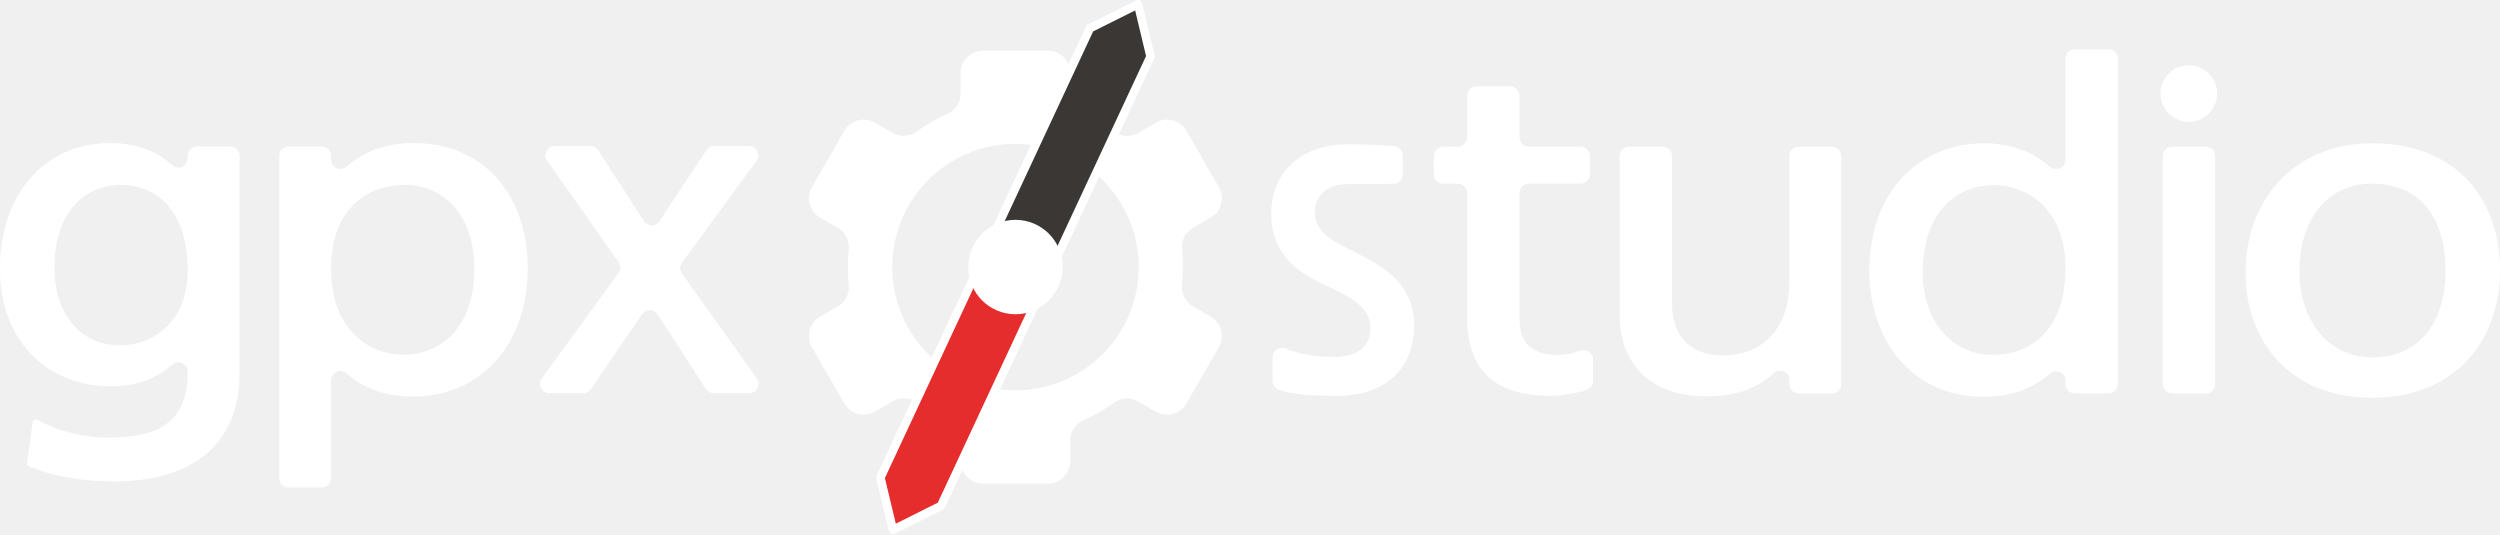
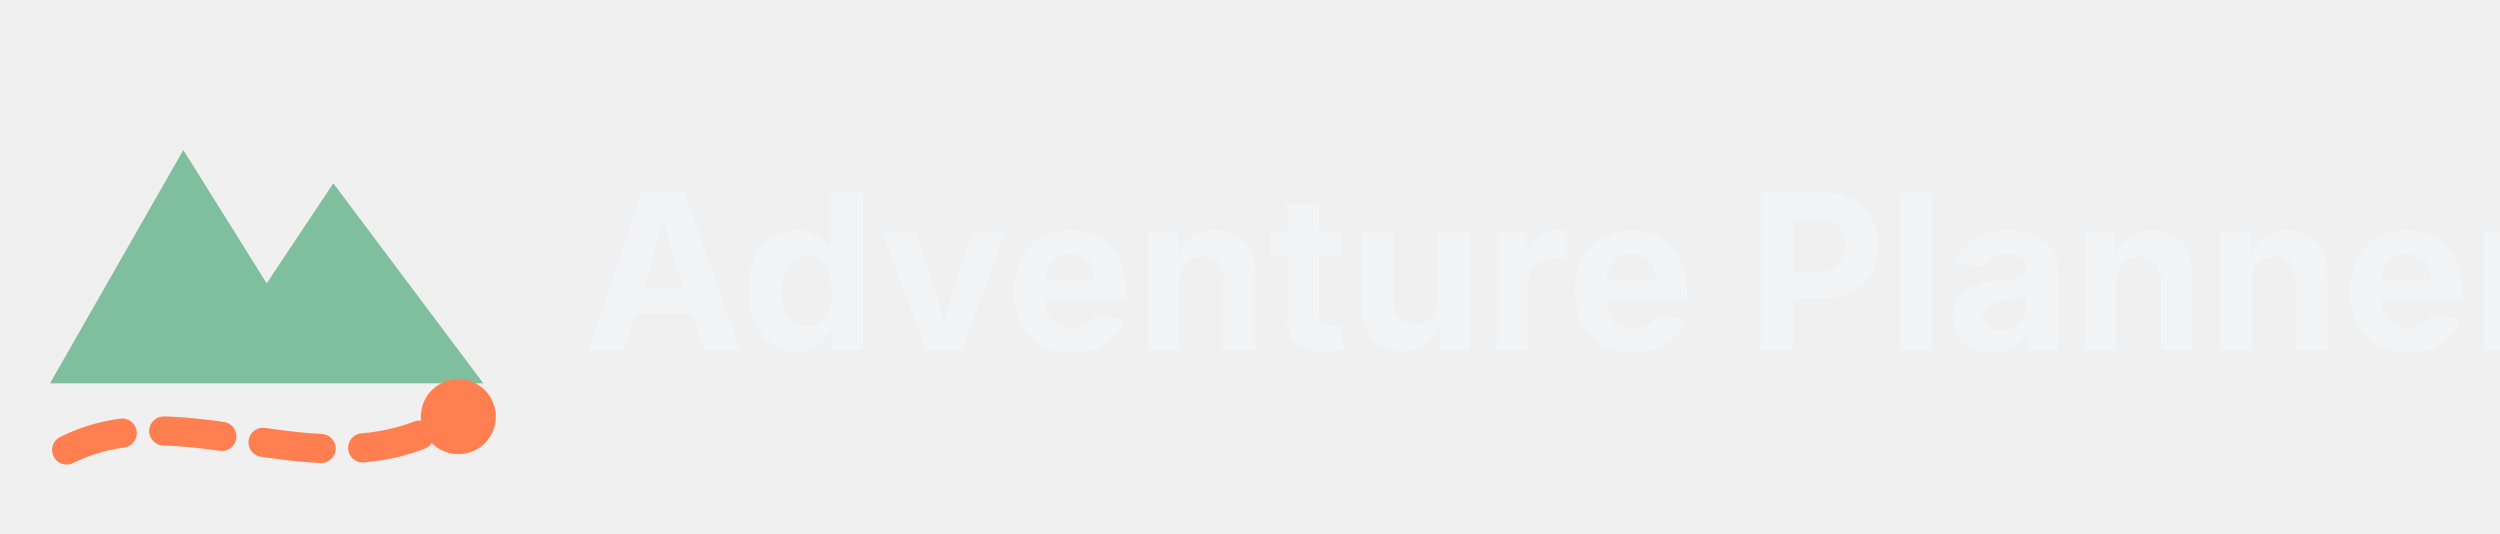
- <svg xmlns="http://www.w3.org/2000/svg" version="1.1" id="svg2" width="1178.61" height="251.793" viewBox="0 0 1178.61 251.793">
-   <defs id="defs6">
-     <clipPath clipPathUnits="userSpaceOnUse" id="clipPath18">
-       <path d="M 0,1260 H 1200 V 0 H 0 Z" id="path16" />
-     </clipPath>
-     <clipPath clipPathUnits="userSpaceOnUse" id="clipPath64">
-       <path d="M 418.129,207.977 H 632.177 V 422.024 H 418.129 Z" id="path62" />
-     </clipPath>
-   </defs>
-   <g id="g8" transform="matrix(1.333333,0,0,-1.333333,-221.3617,545.7933)">
-     <g id="g12">
-       <g id="g14" clip-path="url(#clipPath18)">
-         <g id="g22" transform="translate(232.4053,313.6836)">
-           <path d="m 0,0 c 0,22.193 -11.968,30.28 -23.375,30.28 -14.959,0 -23.749,-11.871 -23.749,-29.075 0,-19.269 11.594,-27.699 23.001,-27.699 C -12.155,-26.494 0,-17.893 0,0 m 15.006,43.871 c 1.833,0 3.32,-1.486 3.32,-3.319 v -76.509 c 0,-28.387 -20.196,-38.602 -44.319,-38.602 -10.021,0 -21.107,1.47 -30.145,5.366 -0.433,0.186 -0.709,0.618 -0.709,1.089 l 2,14.243 c 0,0.884 0.936,1.458 1.718,1.043 7.85,-4.171 16.044,-6.257 25.266,-6.257 17.391,0 27.863,5.398 27.863,23.291 0,2.866 -3.378,4.372 -5.524,2.471 -5.548,-4.914 -12.87,-7.633 -21.965,-7.633 -19.822,0 -38.895,13.763 -38.895,41.806 0,25.29 15.147,44.215 38.895,44.215 9.531,0 16.72,-2.931 21.964,-7.817 C -3.429,35.305 0,36.87 0,39.734 v 0.818 c 0,1.833 1.486,3.319 3.319,3.319 z" style="fill:#ffffff;fill-opacity:1;fill-rule:nonzero;stroke:none" id="path24" />
-         </g>
-         <g id="g26" transform="translate(333.7568,314.3721)">
-           <path d="m 0,0 c 0,18.581 -10.659,29.592 -24.497,29.592 -12.341,0 -26.179,-7.399 -26.179,-29.764 0,-22.021 14.025,-30.279 25.432,-30.279 C -11.033,-30.451 0,-19.957 0,0 m -50.676,38.597 c 0,-2.851 3.367,-4.388 5.499,-2.495 5.86,5.202 13.751,8.285 23.673,8.285 25.431,0 40.391,-19.097 40.391,-44.215 0,-25.979 -15.708,-45.419 -40.765,-45.419 -9.372,0 -17.28,2.888 -23.33,8.231 -2.121,1.873 -5.468,0.301 -5.468,-2.528 V -74.1 c 0,-1.833 -1.486,-3.319 -3.32,-3.319 h -11.686 c -1.834,0 -3.319,1.486 -3.319,3.319 V 39.863 c 0,1.833 1.485,3.32 3.319,3.32 h 11.686 c 1.834,0 3.32,-1.487 3.32,-3.32 z" style="fill:#ffffff;fill-opacity:1;fill-rule:nonzero;stroke:none" id="path28" />
-         </g>
-         <g id="g30" transform="translate(430.8999,270.3291)">
-           <path d="m 0,0 h -12.5 c -1.125,0 -2.173,0.569 -2.785,1.513 l -17.064,26.305 c -1.289,1.989 -4.187,2.024 -5.525,0.068 L -55.951,1.445 C -56.569,0.541 -57.595,0 -58.691,0 h -11.917 c -2.715,0 -4.282,3.08 -2.683,5.274 l 27.106,37.191 c 0.837,1.148 0.85,2.703 0.031,3.866 l -25.24,35.835 c -1.549,2.199 0.024,5.231 2.714,5.231 h 12.548 c 1.128,0 2.18,-0.574 2.791,-1.523 l 16.089,-24.996 c 1.297,-2.015 4.236,-2.033 5.559,-0.035 l 16.591,25.067 c 0.615,0.929 1.655,1.487 2.769,1.487 H -0.09 c 2.717,0 4.283,-3.086 2.678,-5.28 l -26.32,-35.965 c -0.846,-1.156 -0.855,-2.725 -0.022,-3.89 L 2.7,5.249 C 4.271,3.053 2.7,0 0,0" style="fill:#ffffff;fill-opacity:1;fill-rule:nonzero;stroke:none" id="path32" />
-         </g>
-         <g id="g34" transform="translate(661.999,347.6797)">
-           <path d="m 0,0 c 0,-1.817 -1.458,-3.296 -3.274,-3.319 -4.091,-0.051 -11.165,-0.128 -16.198,-0.128 -7.328,0 -11.601,-4.129 -11.601,-9.979 0,-7.742 7.785,-10.839 15.877,-14.968 9.923,-4.989 19.235,-11.354 19.235,-24.946 0,-15.828 -10.686,-24.946 -27.174,-24.946 -8.079,0 -15.698,0.307 -20.764,2.185 -1.293,0.48 -2.136,1.729 -2.136,3.108 v 8.33 c 0,2.352 2.387,3.978 4.558,3.074 5.266,-2.193 11.511,-2.933 17.579,-2.933 8.243,0 12.518,4.128 12.518,9.978 0,7.914 -7.176,11.183 -16.946,15.828 -8.855,4.129 -18.167,10.666 -18.167,24.774 0,15.828 12.06,24.602 26.716,24.602 7.286,0 10.416,-0.256 16.672,-0.664 C -1.36,9.883 0,8.433 0,6.684 Z" style="fill:#ffffff;fill-opacity:1;fill-rule:nonzero;stroke:none" id="path36" />
-         </g>
-         <g id="g38" transform="translate(703.2998,296.4043)">
-           <path d="m 0,0 c 0,-8.258 4.488,-12.559 13.09,-12.559 2.787,0 5.79,0.531 8.472,1.51 2.156,0.786 4.43,-0.83 4.43,-3.124 v -7.54 c 0,-1.396 -0.868,-2.652 -2.183,-3.123 -4.047,-1.45 -9.36,-2.175 -12.963,-2.175 -20.383,0 -29.359,9.979 -29.359,27.355 v 44.337 c 0,1.833 -1.486,3.319 -3.319,3.319 h -5.134 c -1.833,0 -3.319,1.486 -3.319,3.319 v 6.437 c 0,1.833 1.486,3.319 3.319,3.319 h 5.134 c 1.833,0 3.319,1.487 3.319,3.32 v 14.694 c 0,1.833 1.487,3.319 3.32,3.319 H -3.319 C -1.486,82.408 0,80.922 0,79.089 V 64.395 c 0,-1.833 1.486,-3.32 3.319,-3.32 h 18.232 c 1.833,0 3.319,-1.486 3.319,-3.319 V 51.319 C 24.87,49.486 23.384,48 21.551,48 H 3.319 C 1.486,48 0,46.514 0,44.681 Z" style="fill:#ffffff;fill-opacity:1;fill-rule:nonzero;stroke:none" id="path40" />
-         </g>
-         <g id="g42" transform="translate(817.0576,354.1602)">
-           <path d="m 0,0 v -80.587 c 0,-1.833 -1.486,-3.319 -3.319,-3.319 h -11.687 c -1.833,0 -3.319,1.486 -3.319,3.319 v 1.384 c 0,2.956 -3.523,4.385 -5.664,2.348 -5.663,-5.389 -13.782,-8.083 -23.882,-8.083 -18.699,0 -30.48,10.667 -30.48,28.731 V 0 c 0,1.833 1.487,3.319 3.32,3.319 h 11.873 c 1.833,0 3.319,-1.486 3.319,-3.319 v -52.078 c 0,-12.215 7.107,-18.409 17.952,-18.409 14.025,0 23.562,9.291 23.562,26.323 V 0 c 0,1.833 1.486,3.319 3.319,3.319 H -3.319 C -1.486,3.319 0,1.833 0,0" style="fill:#ffffff;fill-opacity:1;fill-rule:nonzero;stroke:none" id="path44" />
-         </g>
-         <g id="g46" transform="translate(896.3457,314.4687)">
-           <path d="m 0,0 c 0,22.021 -14.586,29.42 -25.245,29.42 -13.838,0 -25.244,-10.151 -25.244,-30.796 0,-17.549 10.658,-29.247 24.683,-29.247 C -12.716,-30.623 0,-22.193 0,0 M 18.513,74.101 V -40.896 c 0,-1.833 -1.487,-3.319 -3.32,-3.319 H 3.319 C 1.486,-44.215 0,-42.729 0,-40.896 v 1.19 c 0,2.843 -3.357,4.391 -5.486,2.509 -5.883,-5.202 -13.665,-8.222 -23.499,-8.222 -26.179,0 -40.391,21.161 -40.391,44.387 0,27.699 17.203,45.247 40.765,45.247 9.109,0 17.063,-2.996 23.154,-8.335 C -3.335,34.02 0,35.597 0,38.419 v 35.682 c 0,1.833 1.486,3.319 3.319,3.319 h 11.874 c 1.833,0 3.32,-1.486 3.32,-3.319" style="fill:#ffffff;fill-opacity:1;fill-rule:nonzero;stroke:none" id="path48" />
-         </g>
-         <g id="g50" transform="translate(949.9541,376.2646)">
-           <path d="m 0,0 c 0,-5.523 -4.478,-10 -10,-10 -5.523,0 -10,4.477 -10,10 0,5.522 4.477,10 10,10 C -4.478,10 0,5.522 0,0 m -15.883,-18.785 h 11.874 c 1.833,0 3.32,-1.486 3.32,-3.319 v -80.587 c 0,-1.833 -1.487,-3.32 -3.32,-3.32 h -11.874 c -1.833,0 -3.319,1.487 -3.319,3.32 v 80.587 c 0,1.833 1.486,3.319 3.319,3.319" style="fill:#ffffff;fill-opacity:1;fill-rule:nonzero;stroke:none" id="path52" />
-         </g>
-         <g id="g54" transform="translate(979.041,313.6084)">
-           <path d="m 0,0 c 0,-16.516 9.334,-30.623 25.762,-30.623 17.734,0 25.948,13.936 25.948,30.451 0,16.517 -7.094,30.968 -26.135,30.968 C 8.588,30.796 0,16.345 0,0 m -19.041,-0.516 c 0,25.634 17.361,45.591 44.803,45.591 29.869,0 45.176,-19.957 45.176,-44.903 0,-25.118 -16.054,-45.075 -45.176,-45.075 -28.935,0 -44.803,19.785 -44.803,44.387" style="fill:#ffffff;fill-opacity:1;fill-rule:nonzero;stroke:none" id="path56" />
-         </g>
-       </g>
-     </g>
-     <g id="g58">
-       <g id="g60" clip-path="url(#clipPath64)">
-         <g id="g66" transform="translate(525.0752,358.501)">
-           <path d="m 0,0 c -24.068,0 -43.579,-19.511 -43.579,-43.579 0,-24.067 19.511,-43.578 43.579,-43.578 24.068,0 43.579,19.511 43.579,43.578 C 43.579,-19.511 24.068,0 0,0 m 58.863,-49.872 c -0.325,-3.089 1.209,-6.078 3.896,-7.631 l 6.286,-3.633 c 3.769,-2.177 5.06,-6.997 2.886,-10.767 L 60.44,-91.823 c -2.177,-3.776 -7.004,-5.069 -10.777,-2.888 l -6.265,3.62 c -2.69,1.555 -6.05,1.399 -8.559,-0.432 -3.365,-2.457 -7.001,-4.568 -10.852,-6.28 -2.833,-1.259 -4.645,-4.086 -4.645,-7.188 v -7.252 c 0,-4.356 -3.531,-7.887 -7.886,-7.887 h -22.971 c -4.355,0 -7.885,3.531 -7.885,7.886 v 7.253 c 0,3.102 -1.813,5.929 -4.645,7.188 -3.851,1.712 -7.487,3.823 -10.853,6.28 -2.509,1.831 -5.869,1.987 -8.559,0.432 l -6.277,-3.628 c -3.767,-2.177 -8.584,-0.885 -10.759,2.886 l -11.495,19.928 c -2.175,3.77 -0.885,8.592 2.883,10.768 l 6.287,3.634 c 2.688,1.553 4.222,4.542 3.896,7.631 -0.217,2.059 -0.329,4.148 -0.329,6.264 0,2.116 0.112,4.206 0.329,6.263 0.326,3.09 -1.208,6.079 -3.896,7.632 l -6.285,3.632 c -3.77,2.179 -5.061,6.998 -2.886,10.769 l 11.496,19.929 c 2.175,3.771 6.992,5.062 10.759,2.885 l 6.286,-3.632 c 2.691,-1.555 6.048,-1.389 8.558,0.442 3.364,2.456 6.996,4.564 10.845,6.274 2.832,1.26 4.645,4.087 4.645,7.188 v 7.253 c 0,4.356 3.53,7.887 7.886,7.887 h 22.97 c 4.355,0 7.886,-3.531 7.886,-7.887 v -7.253 c 0,-3.101 1.812,-5.928 4.645,-7.188 3.848,-1.71 7.481,-3.818 10.845,-6.274 2.51,-1.831 5.867,-1.997 8.557,-0.442 l 6.287,3.632 C 53.443,9.679 58.26,8.388 60.435,4.617 L 71.93,-15.312 c 2.175,-3.771 0.884,-8.59 -2.885,-10.769 l -6.286,-3.632 c -2.687,-1.553 -4.221,-4.542 -3.896,-7.632 0.218,-2.057 0.33,-4.147 0.33,-6.263 0,-2.116 -0.112,-4.205 -0.33,-6.264" style="fill:#ffffff;fill-opacity:1;fill-rule:nonzero;stroke:none" id="path68" />
-         </g>
-         <g id="g70" transform="translate(568.4053,407.8447)">
-           <path d="m 0,0 -17,-8.491 -37.042,-79.437 21.423,-9.99 37.042,79.437 z" style="fill:#3b3735;fill-opacity:1;fill-rule:nonzero;stroke:none" id="path72" />
-         </g>
-         <g id="g74" transform="translate(516.3564,320.6426)">
-           <path d="M 0,0 18.705,-8.723 54.892,68.881 51.03,85.017 36.187,77.603 Z m 19.43,-12.216 c -0.217,0 -0.433,0.047 -0.634,0.141 l -21.423,9.99 c -0.751,0.35 -1.076,1.242 -0.726,1.993 l 37.042,79.437 c 0.143,0.307 0.386,0.556 0.689,0.708 l 17,8.491 c 0.41,0.205 0.89,0.211 1.305,0.018 0.414,-0.194 0.718,-0.566 0.825,-1.01 L 57.931,69.07 c 0.079,-0.33 0.044,-0.676 -0.099,-0.983 L 20.79,-11.35 c -0.168,-0.36 -0.473,-0.639 -0.847,-0.775 -0.166,-0.061 -0.339,-0.091 -0.513,-0.091" style="fill:#ffffff;fill-opacity:1;fill-rule:nonzero;stroke:none" id="path76" />
-         </g>
-         <g id="g78" transform="translate(535.7866,309.9277)">
-           <path d="m 0,0 -21.423,9.989 -37.042,-79.435 4.423,-18.482 17,8.491 z" style="fill:#e62d2d;fill-opacity:1;fill-rule:nonzero;stroke:none" id="path80" />
-         </g>
-         <g id="g82" transform="translate(478.9023,240.3213)">
-           <path d="m 0,0 3.861,-16.136 14.844,7.414 36.186,77.603 -18.704,8.722 z m 2.842,-19.821 c -0.216,0 -0.432,0.047 -0.634,0.14 -0.415,0.194 -0.718,0.566 -0.825,1.011 L -3.04,-0.188 c -0.078,0.329 -0.043,0.675 0.1,0.982 l 37.042,79.435 c 0.349,0.751 1.242,1.076 1.993,0.726 l 21.423,-9.989 c 0.361,-0.168 0.64,-0.473 0.776,-0.847 0.136,-0.373 0.118,-0.786 -0.05,-1.146 L 21.202,-10.464 c -0.143,-0.307 -0.386,-0.557 -0.689,-0.708 l -17,-8.491 c -0.211,-0.106 -0.441,-0.158 -0.671,-0.158" style="fill:#ffffff;fill-opacity:1;fill-rule:nonzero;stroke:none" id="path84" />
-         </g>
-         <g id="g86" transform="translate(541.7656,314.9219)">
-           <path d="m 0,0 c 0,-9.218 -7.473,-16.69 -16.69,-16.69 -9.218,0 -16.691,7.472 -16.691,16.69 0,9.218 7.473,16.69 16.691,16.69 C -7.473,16.69 0,9.218 0,0" style="fill:#ffffff;fill-opacity:1;fill-rule:nonzero;stroke:none" id="path88" />
-         </g>
-       </g>
-     </g>
-   </g>
+ <svg xmlns="http://www.w3.org/2000/svg" viewBox="0 0 300 64" role="img" aria-label="Adventure Planner">
+   <path d="M6 46 L22 18 L32 34 L40 22 L58 46 Z" fill="#7fbf9e" />
+   <path d="M8 54 C 22 47, 38 59, 53 51" fill="none" stroke="#ff7f50" stroke-width="3.5" stroke-linecap="round" stroke-dasharray="7 5" />
+   <circle cx="55" cy="50" r="4.5" fill="#ff7f50" />
+   <text x="70" y="42" font-family="system-ui, -apple-system, 'Segoe UI', sans-serif" font-size="26" font-weight="700" fill="#f3f4f6">Adventure Planner</text>
</svg>
